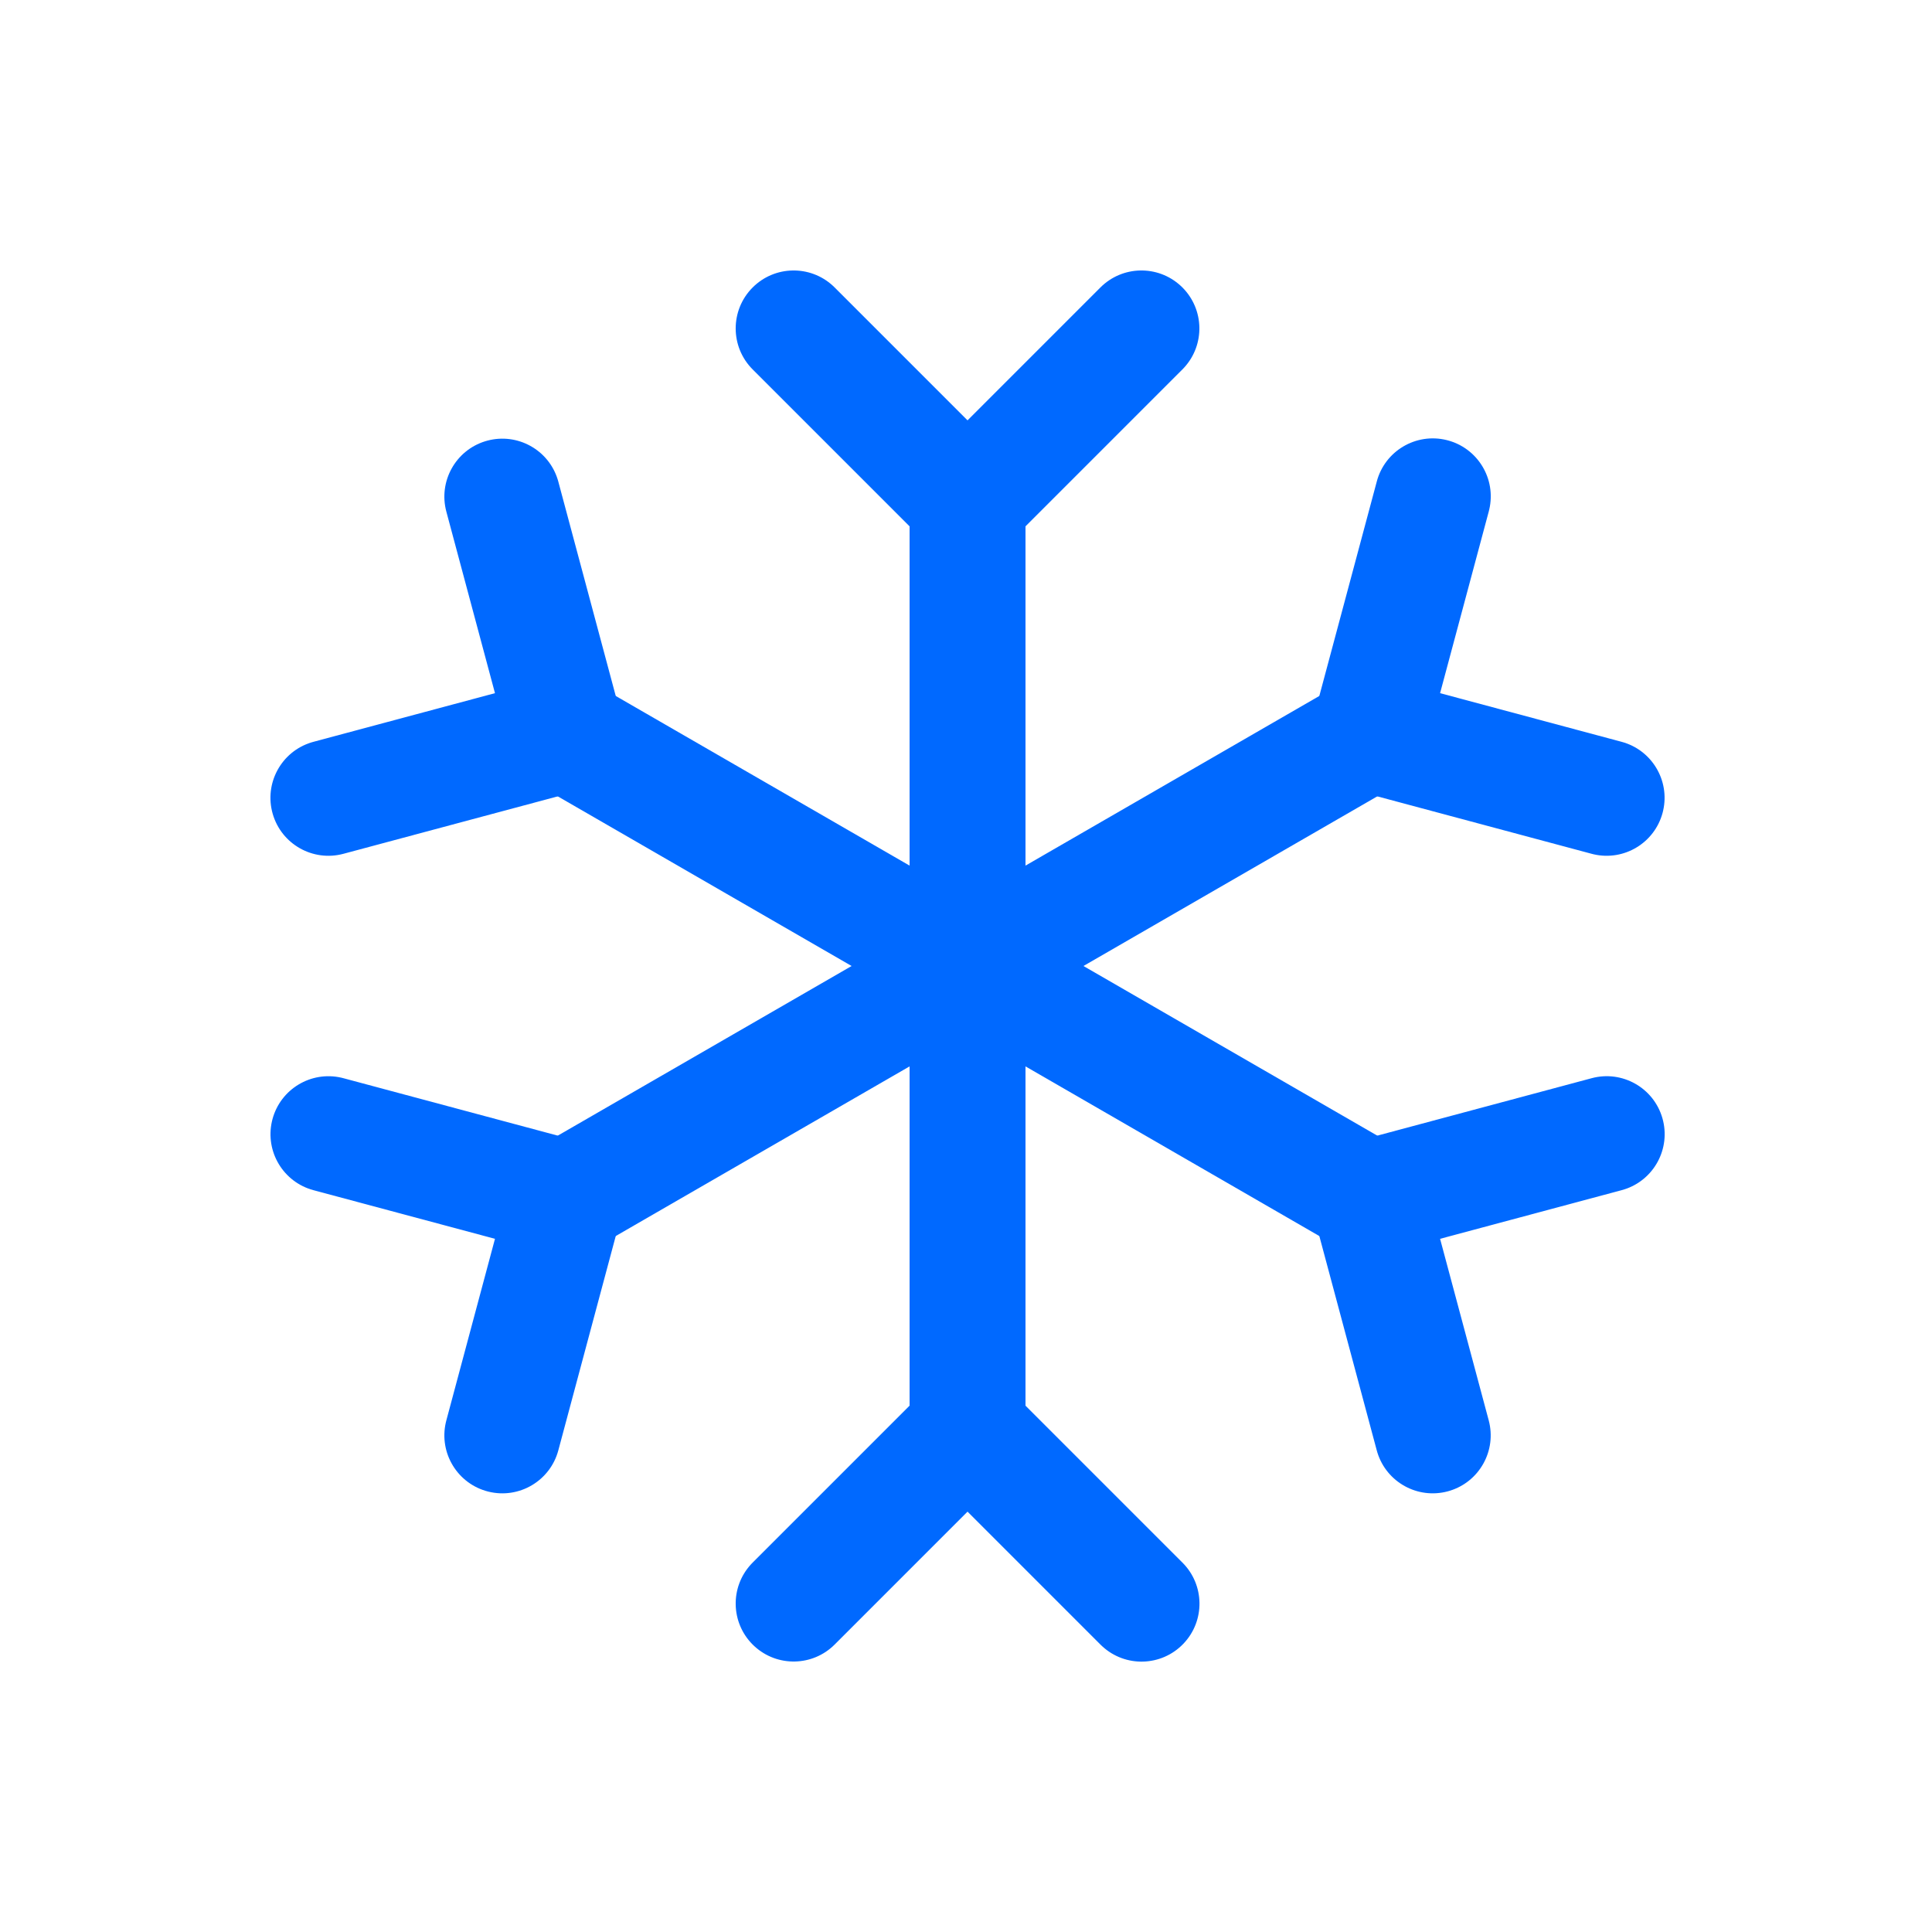
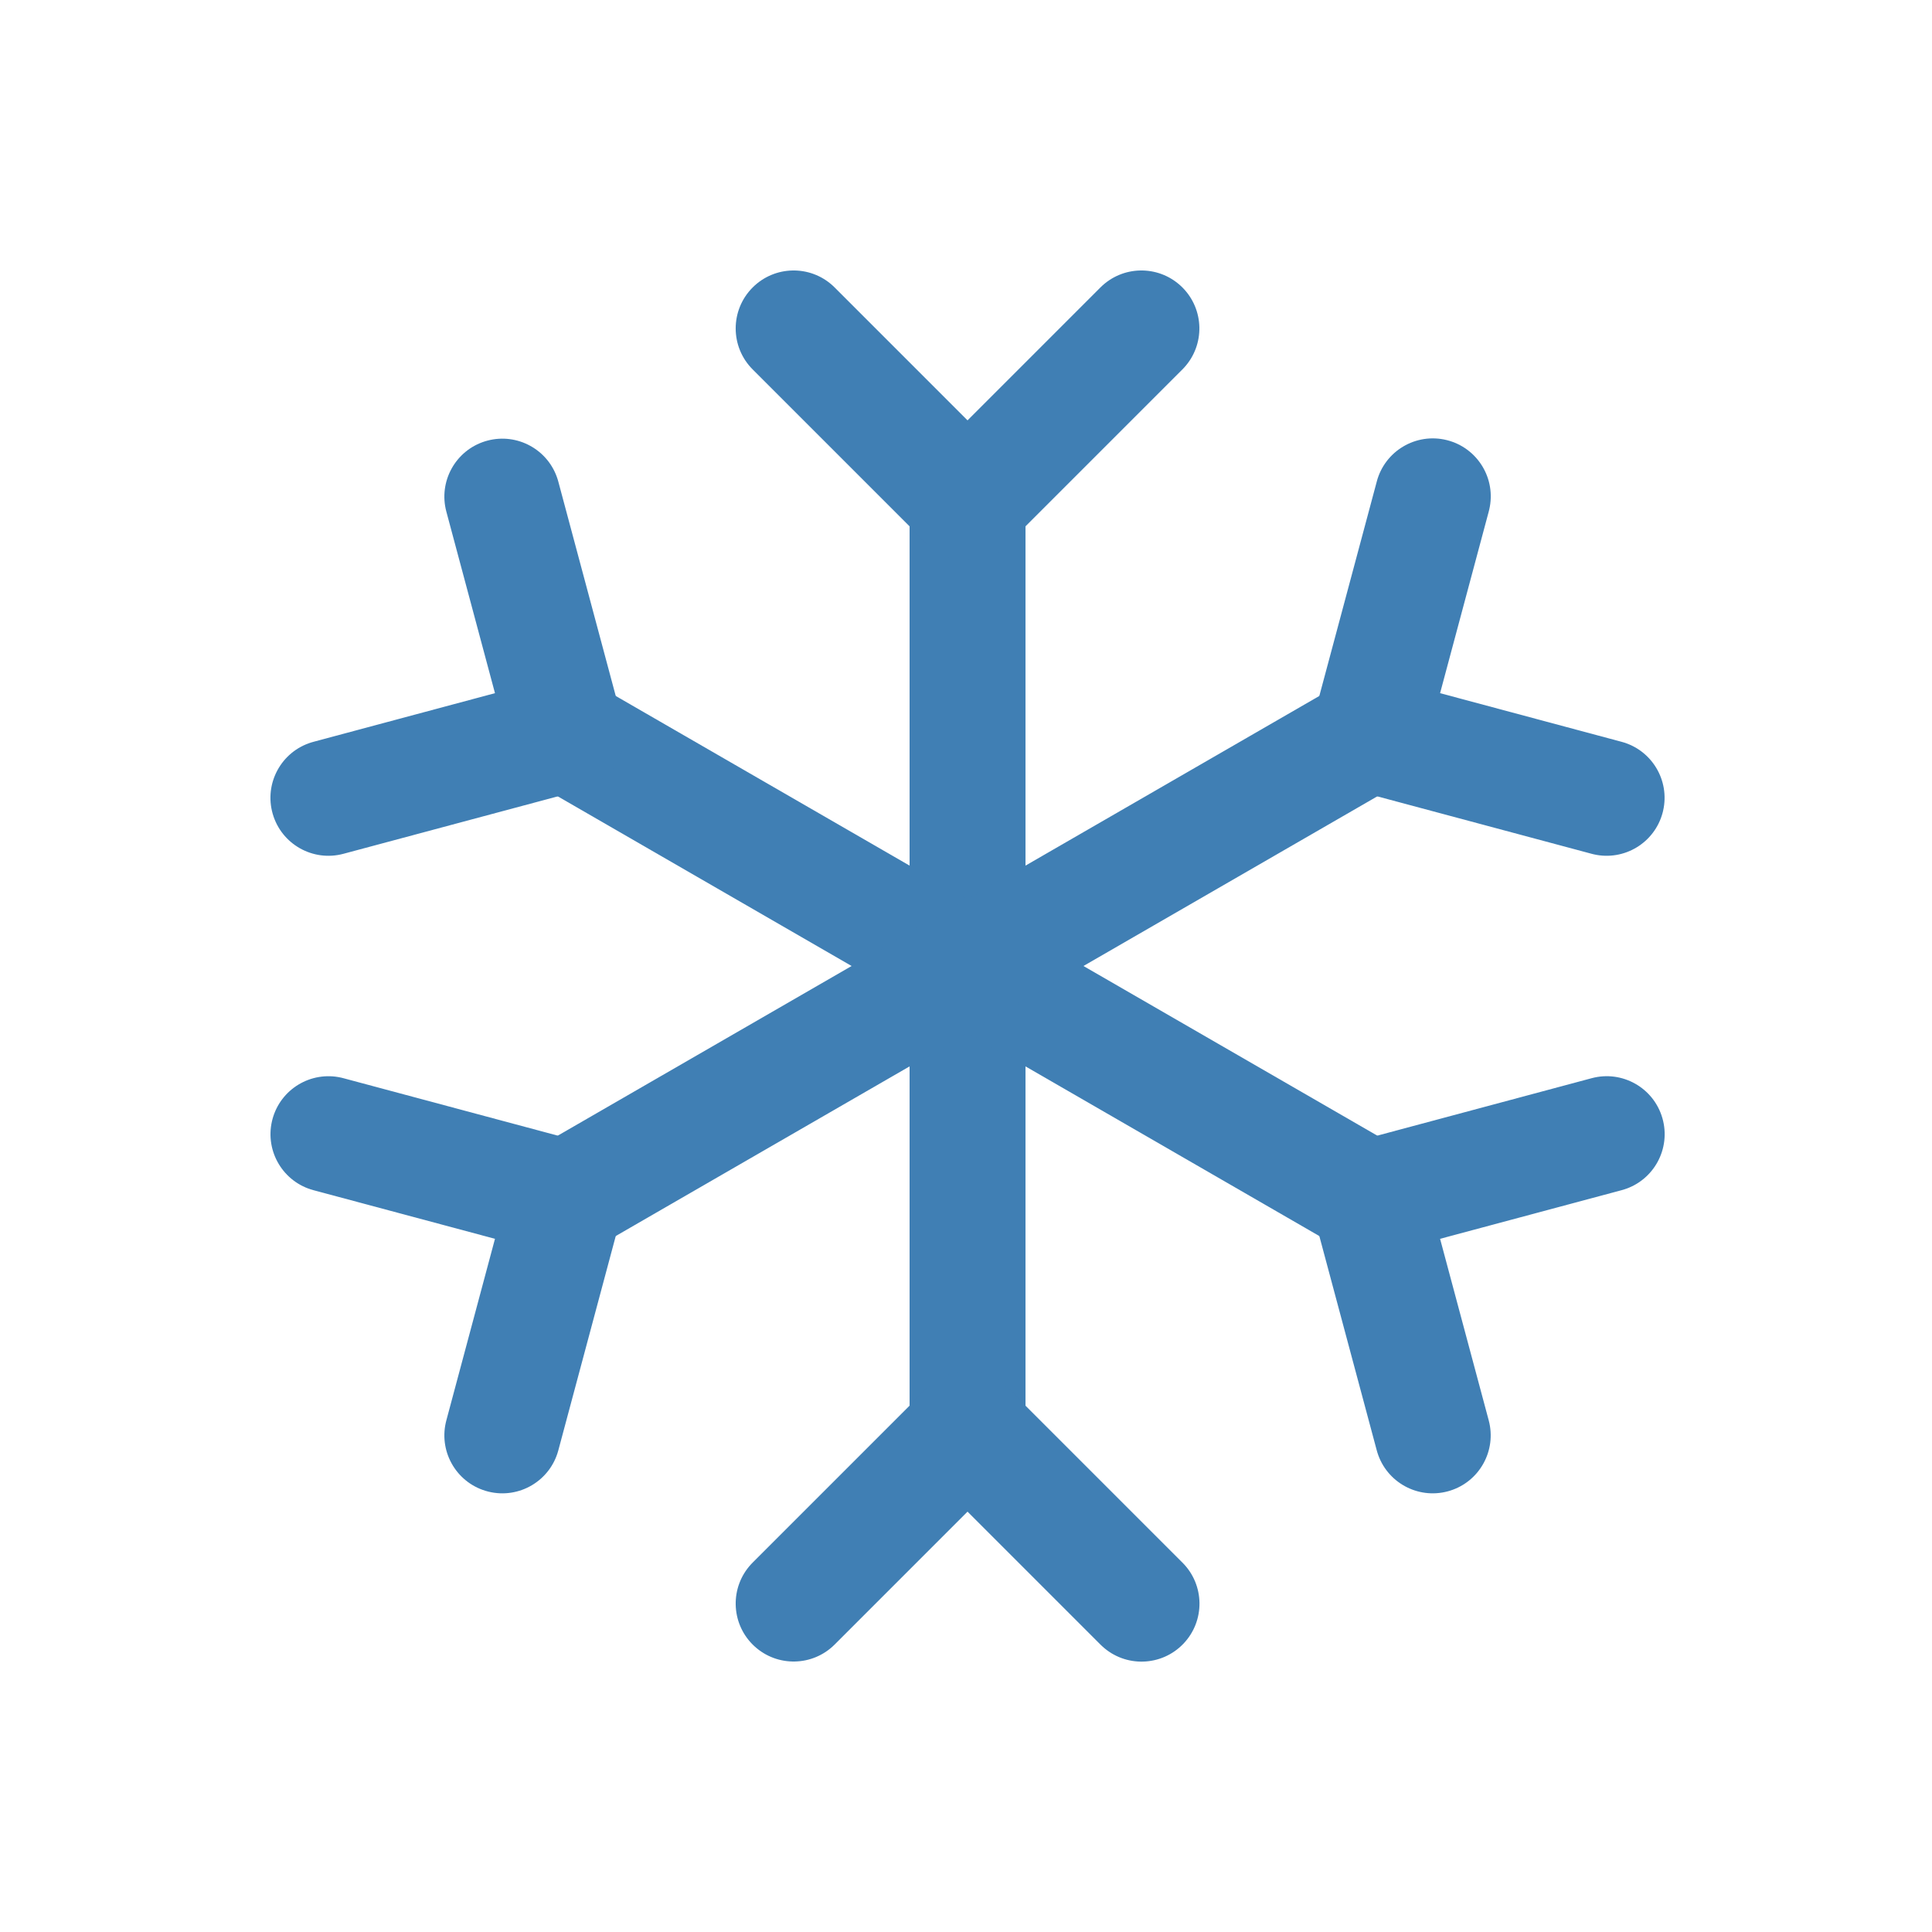
<svg xmlns="http://www.w3.org/2000/svg" t="1642148385952" class="icon" viewBox="0 0 1024 1024" version="1.1" p-id="14068" width="200" height="200">
  <defs>
    <style type="text/css" />
  </defs>
-   <path d="M512.814 235.52a30.72 30.72 0 0 1 30.7 29.568l0.02 1.152v491.52a30.72 30.72 0 0 1-61.42 1.152l-0.015-1.152V266.24a30.72 30.72 0 0 1 30.72-30.72z" fill="#0069FF" p-id="14069" />
-   <path d="M398.93 152.356a30.72 30.72 0 0 1 42.511-0.896l0.937 0.896 70.436 70.44 70.436-70.44a30.72 30.72 0 0 1 42.511-0.896l0.937 0.896a30.72 30.72 0 0 1 0.896 42.511l-0.896 0.937-92.16 92.16a30.72 30.72 0 0 1-42.511 0.896l-0.937-0.896-92.16-92.16a30.72 30.72 0 0 1 0-43.448z m92.16 583.68a30.72 30.72 0 0 1 42.511-0.896l0.937 0.896 92.16 92.16a30.72 30.72 0 0 1-42.511 44.344l-0.937-0.896-70.436-70.44-70.436 70.44a30.72 30.72 0 0 1-42.511 0.896l-0.937-0.896a30.72 30.72 0 0 1-0.896-42.511l0.896-0.937 92.16-92.16zM273.377 373.76a30.72 30.72 0 0 1 40.91-11.827l1.054 0.583 425.666 245.76a30.72 30.72 0 0 1-29.66 53.791l-1.06-0.583-425.666-245.76a30.72 30.72 0 0 1-11.244-41.964z" fill="#0069FF" p-id="14070" />
-   <path d="M258.299 233.554a30.72 30.72 0 0 1 37.304 20.613l0.318 1.106 33.73 125.9a30.72 30.72 0 0 1-20.613 37.3l-1.111 0.323-125.89 33.73a30.72 30.72 0 0 1-17.01-59.028l1.107-0.318 96.215-25.784-25.774-96.22a30.72 30.72 0 0 1 20.613-37.305l1.11-0.317z m585.288 337.92a30.72 30.72 0 0 1 17.013 59.028l-1.11 0.318-96.216 25.779 25.78 96.225a30.72 30.72 0 0 1-20.619 37.305l-1.106 0.317a30.72 30.72 0 0 1-37.304-20.613l-0.317-1.106-33.731-125.9a30.72 30.72 0 0 1 20.613-37.3l1.106-0.323 125.89-33.73z m-133.3-208.958a30.72 30.72 0 0 1 31.755 52.583l-1.035 0.625-425.666 245.76a30.72 30.72 0 0 1-31.754-52.583l1.034-0.625 425.666-245.76z" fill="#0069FF" p-id="14071" />
-   <path d="M144.415 593.193a30.72 30.72 0 0 1 36.505-22l1.116 0.28 125.891 33.731a30.72 30.72 0 0 1 22 36.506l-0.276 1.121-33.73 125.896a30.72 30.72 0 0 1-59.623-14.787l0.277-1.116 25.774-96.225-96.215-25.78a30.72 30.72 0 0 1-21.996-36.505l0.277-1.121z m585.287-337.92a30.72 30.72 0 0 1 59.628 14.787l-0.277 1.116-25.779 96.22 96.215 25.784a30.72 30.72 0 0 1 22 36.506l-0.276 1.121a30.72 30.72 0 0 1-36.505 22l-1.121-0.28-125.891-33.731A30.72 30.72 0 0 1 695.7 382.29l0.277-1.121 33.73-125.896z" fill="#0069FF" p-id="14072" />
+   <path d="M512.814 235.52a30.72 30.72 0 0 1 30.7 29.568l0.02 1.152v491.52a30.72 30.72 0 0 1-61.42 1.152l-0.015-1.152V266.24a30.72 30.72 0 0 1 30.72-30.72z" fill="#407FB4" p-id="14069" />
+   <path d="M398.93 152.356a30.72 30.72 0 0 1 42.511-0.896l0.937 0.896 70.436 70.44 70.436-70.44a30.72 30.72 0 0 1 42.511-0.896l0.937 0.896a30.72 30.72 0 0 1 0.896 42.511l-0.896 0.937-92.16 92.16a30.72 30.72 0 0 1-42.511 0.896l-0.937-0.896-92.16-92.16a30.72 30.72 0 0 1 0-43.448z m92.16 583.68a30.72 30.72 0 0 1 42.511-0.896l0.937 0.896 92.16 92.16a30.72 30.72 0 0 1-42.511 44.344l-0.937-0.896-70.436-70.44-70.436 70.44a30.72 30.72 0 0 1-42.511 0.896l-0.937-0.896a30.72 30.72 0 0 1-0.896-42.511l0.896-0.937 92.16-92.16zM273.377 373.76a30.72 30.72 0 0 1 40.91-11.827l1.054 0.583 425.666 245.76a30.72 30.72 0 0 1-29.66 53.791l-1.06-0.583-425.666-245.76a30.72 30.72 0 0 1-11.244-41.964z" fill="#407FB4" p-id="14070" />
+   <path d="M258.299 233.554a30.72 30.72 0 0 1 37.304 20.613l0.318 1.106 33.73 125.9a30.72 30.72 0 0 1-20.613 37.3l-1.111 0.323-125.89 33.73a30.72 30.72 0 0 1-17.01-59.028l1.107-0.318 96.215-25.784-25.774-96.22a30.72 30.72 0 0 1 20.613-37.305l1.11-0.317z m585.288 337.92a30.72 30.72 0 0 1 17.013 59.028l-1.11 0.318-96.216 25.779 25.78 96.225a30.72 30.72 0 0 1-20.619 37.305l-1.106 0.317a30.72 30.72 0 0 1-37.304-20.613l-0.317-1.106-33.731-125.9a30.72 30.72 0 0 1 20.613-37.3l1.106-0.323 125.89-33.73z m-133.3-208.958a30.72 30.72 0 0 1 31.755 52.583l-1.035 0.625-425.666 245.76a30.72 30.72 0 0 1-31.754-52.583l1.034-0.625 425.666-245.76z" fill="#407FB4" p-id="14071" />
+   <path d="M144.415 593.193a30.72 30.72 0 0 1 36.505-22l1.116 0.28 125.891 33.731a30.72 30.72 0 0 1 22 36.506l-0.276 1.121-33.73 125.896a30.72 30.72 0 0 1-59.623-14.787l0.277-1.116 25.774-96.225-96.215-25.78a30.72 30.72 0 0 1-21.996-36.505l0.277-1.121z m585.287-337.92a30.72 30.72 0 0 1 59.628 14.787l-0.277 1.116-25.779 96.22 96.215 25.784a30.72 30.72 0 0 1 22 36.506l-0.276 1.121a30.72 30.72 0 0 1-36.505 22l-1.121-0.28-125.891-33.731A30.72 30.72 0 0 1 695.7 382.29l0.277-1.121 33.73-125.896z" fill="#407FB4" p-id="14072" />
</svg>
